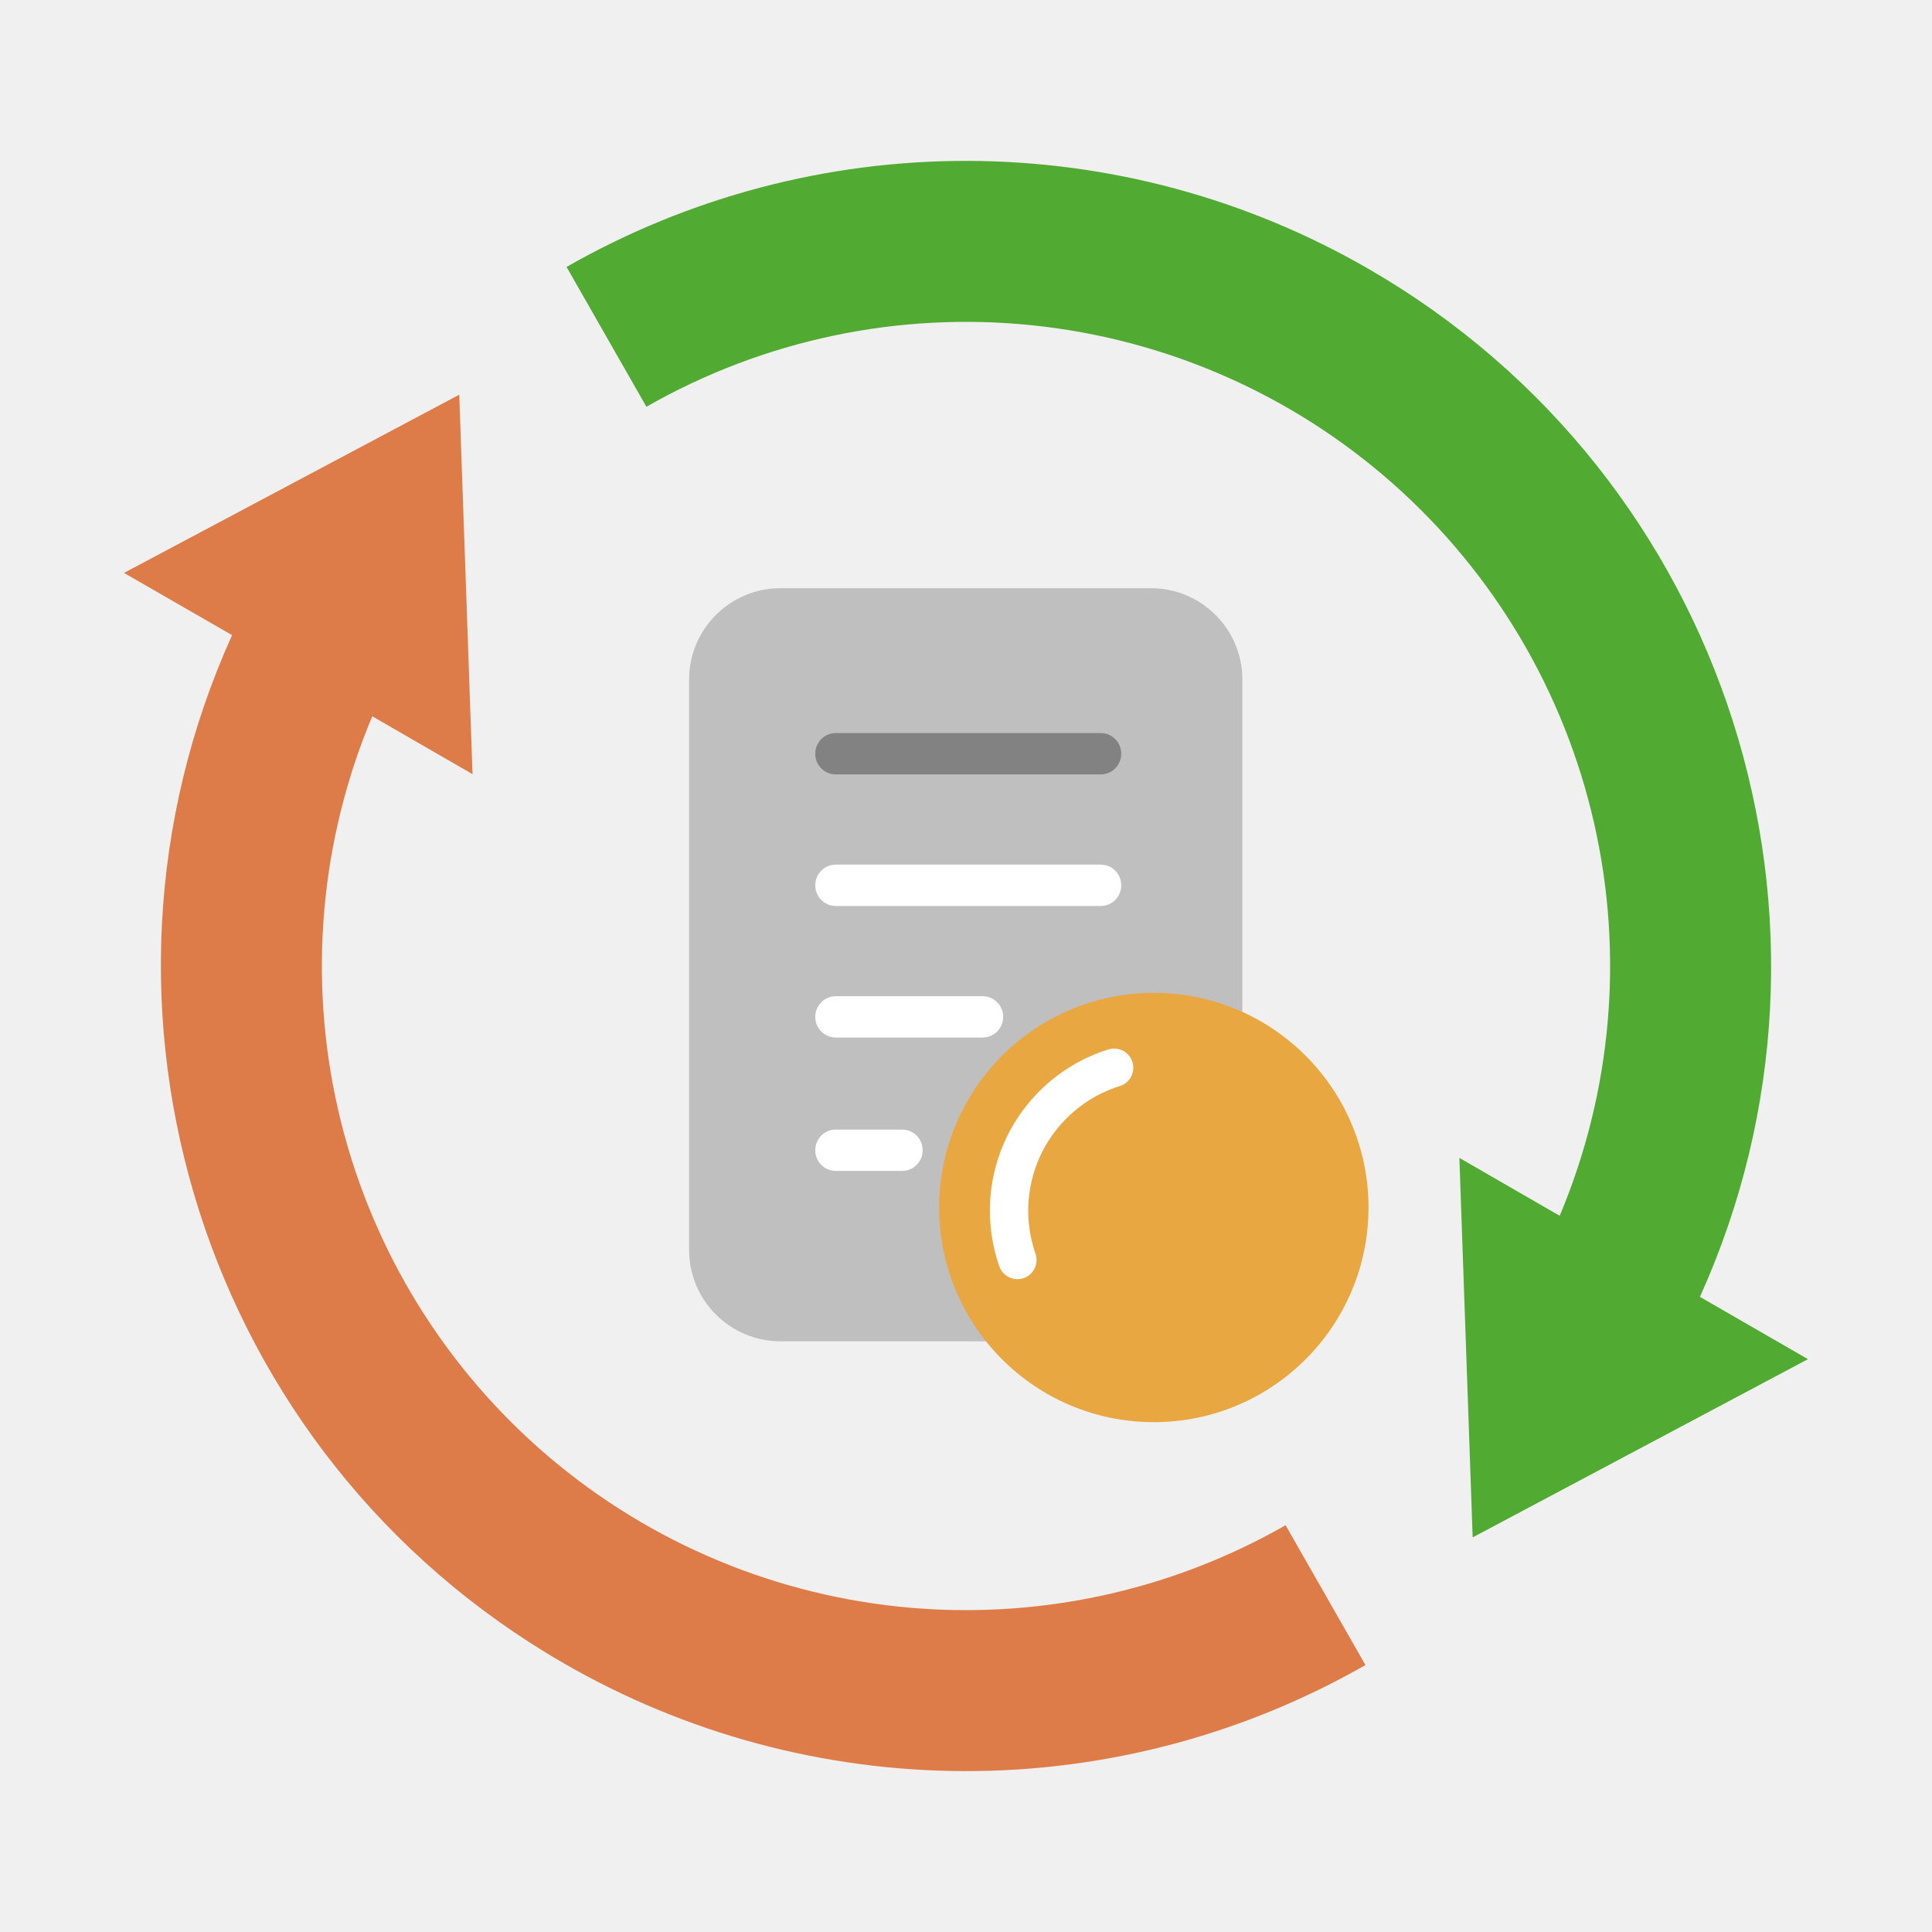
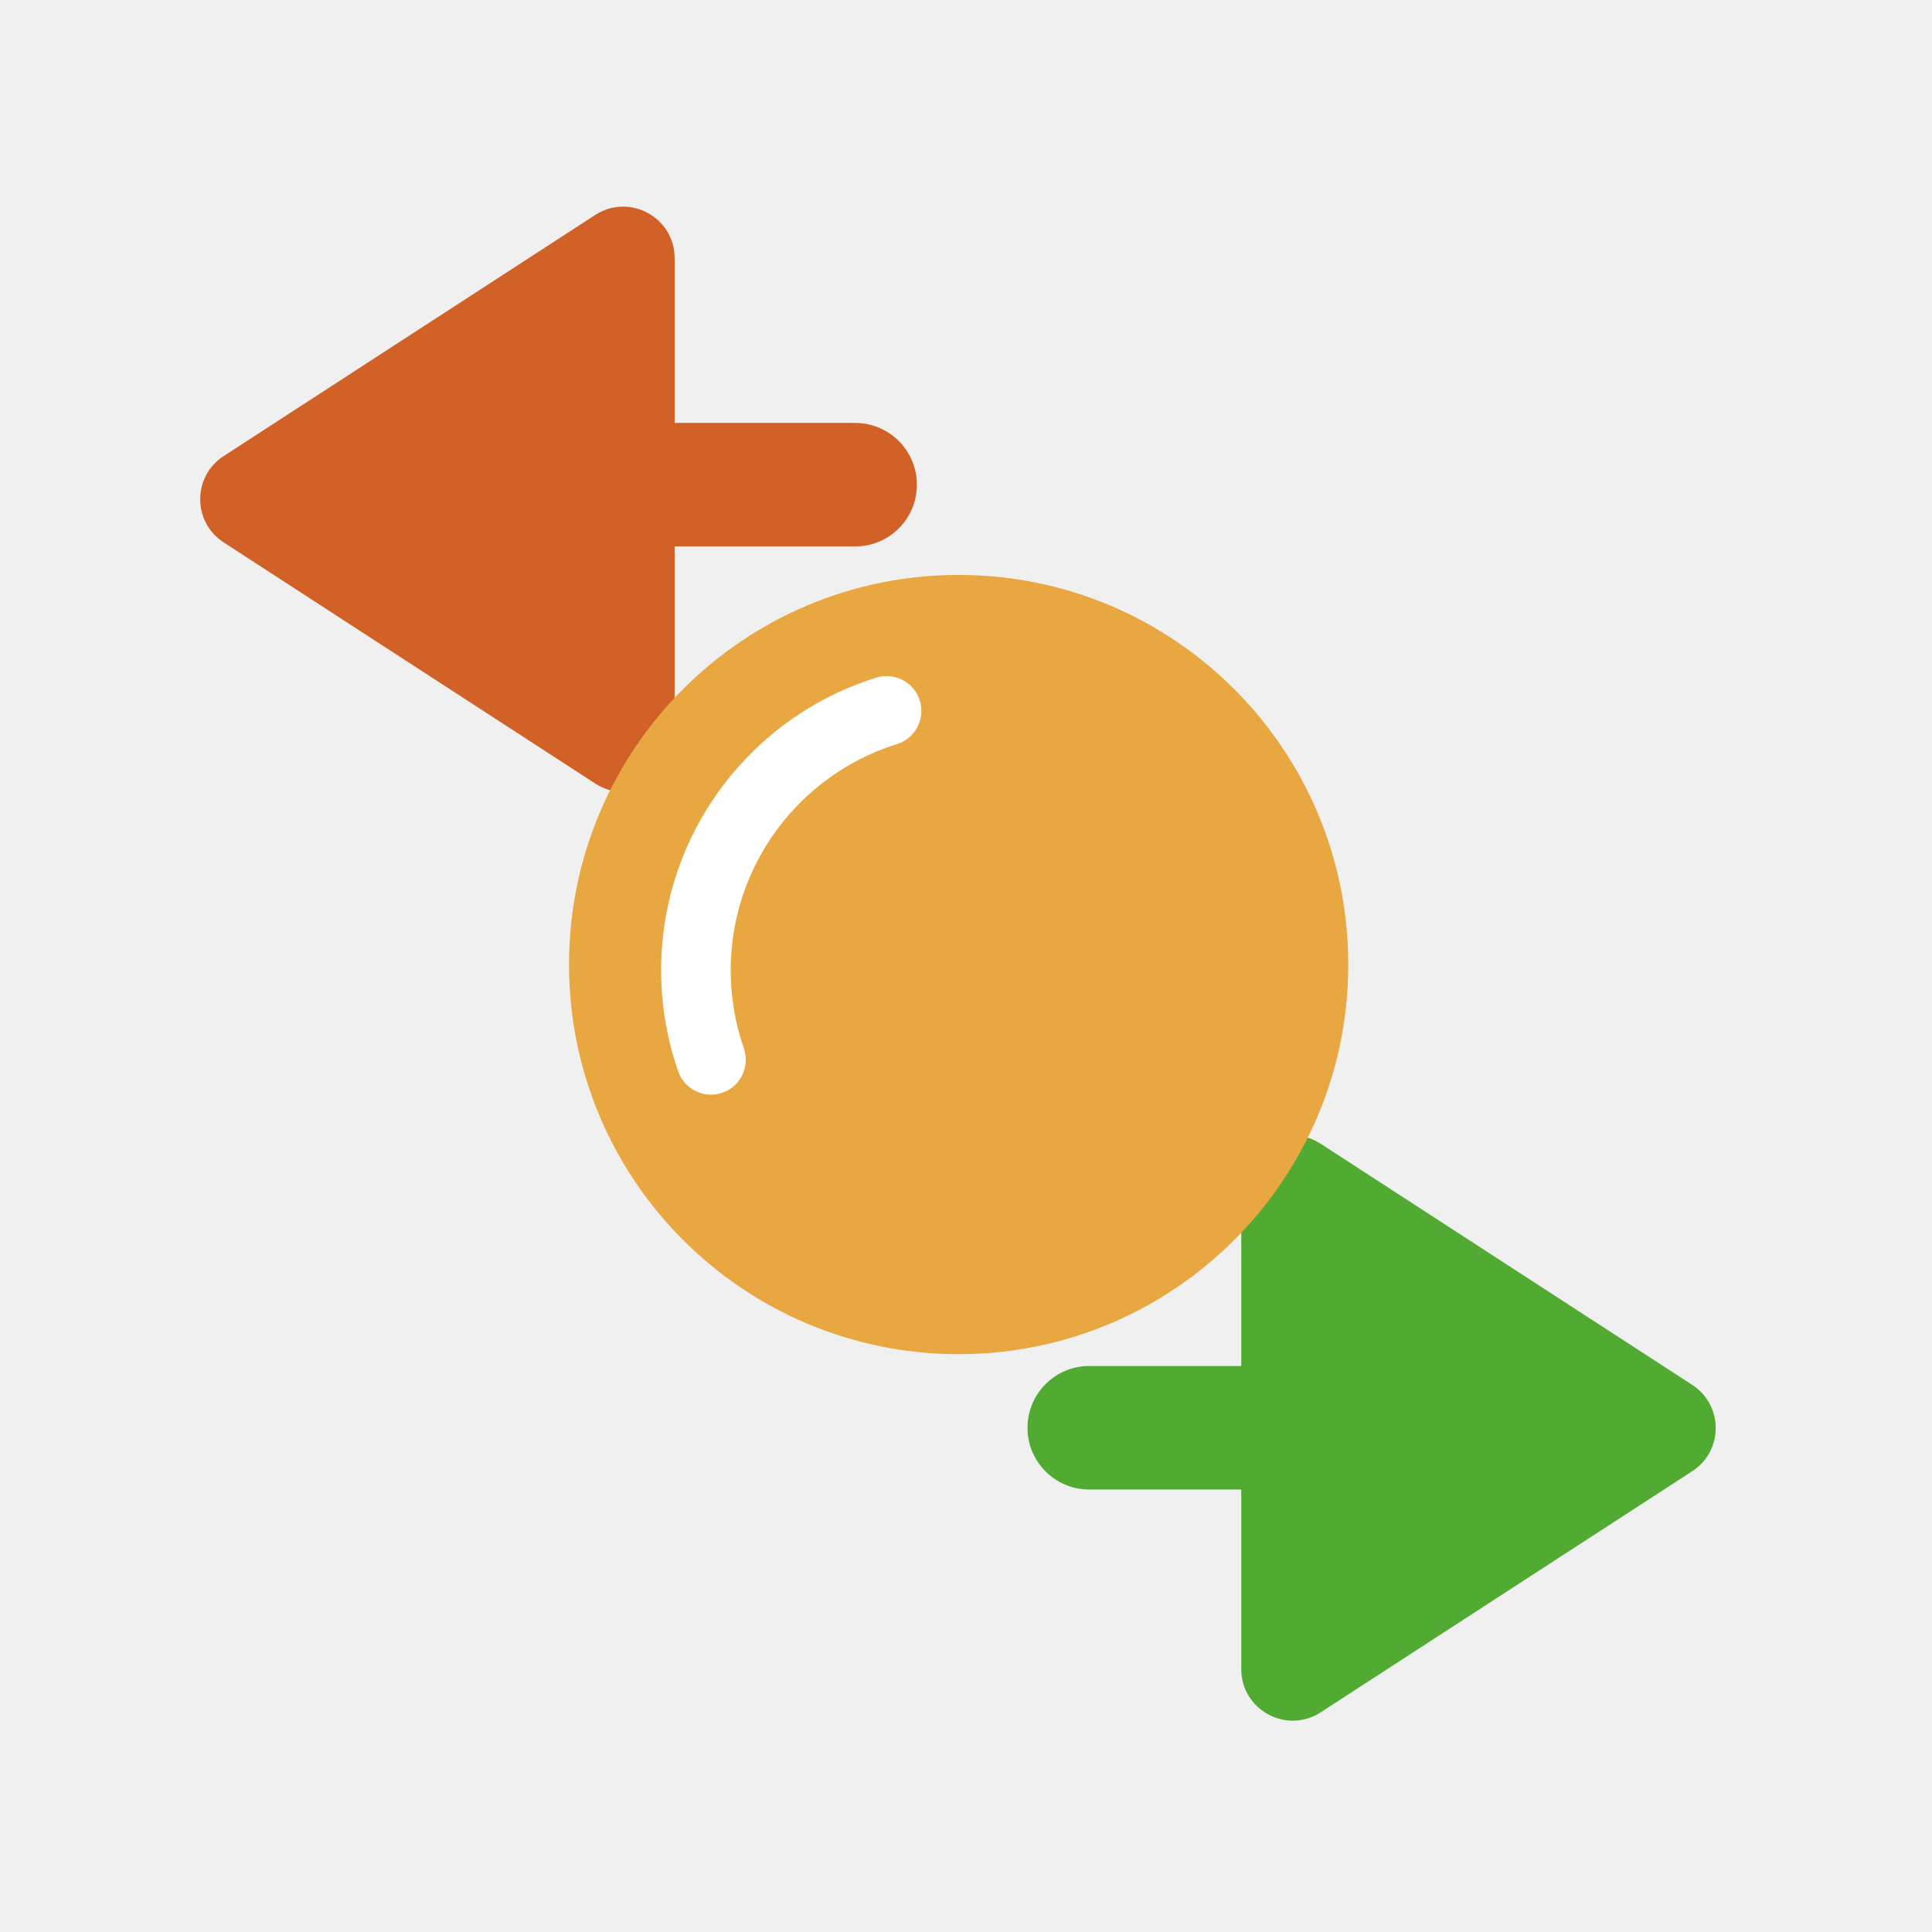
- <svg xmlns="http://www.w3.org/2000/svg" width="360" height="360" viewBox="0 0 360 360" fill="none">
-   <g clip-path="url(#clip0_3403_1683)">
-     <path d="M290.625 226.545C300.358 203.42 302.598 177.826 297.031 153.361C291.464 128.896 278.37 106.791 259.589 90.154C240.808 73.517 217.285 63.184 192.327 60.609C167.37 58.033 142.233 63.344 120.45 75.795L105.57 49.74C128.334 36.73 154.113 29.916 180.333 29.979C206.553 30.042 232.298 36.98 255 50.1C322.35 88.98 348.15 172.23 316.755 241.65L336.885 253.26L274.41 286.47L271.935 215.76L290.625 226.545Z" fill="#51AA31" />
-     <path d="M214.481 249.933H145.419C136.042 249.933 128.405 242.297 128.405 232.919V126.614C128.405 117.236 136.042 109.6 145.419 109.6H214.481C223.859 109.6 231.495 117.236 231.495 126.614V232.986C231.495 242.364 223.859 250 214.481 250V249.933Z" fill="#C0BFC0" />
-     <path d="M205.103 136.595H155.735C153.626 136.595 151.917 138.304 151.917 140.413V140.48C151.917 142.589 153.626 144.298 155.735 144.298H205.103C207.212 144.298 208.921 142.589 208.921 140.48V140.413C208.921 138.304 207.212 136.595 205.103 136.595Z" fill="#828282" />
-     <path d="M205.103 161.111H155.735C153.626 161.111 151.917 162.821 151.917 164.929V164.996C151.917 167.105 153.626 168.815 155.735 168.815H205.103C207.212 168.815 208.921 167.105 208.921 164.996V164.929C208.921 162.821 207.212 161.111 205.103 161.111Z" fill="white" />
-     <path d="M183.103 185.627H155.735C153.626 185.627 151.917 187.337 151.917 189.446V189.513C151.917 191.621 153.626 193.331 155.735 193.331H183.103C185.212 193.331 186.921 191.621 186.921 189.513V189.446C186.921 187.337 185.212 185.627 183.103 185.627Z" fill="white" />
-     <path d="M168.103 210.479H155.735C153.626 210.479 151.917 212.188 151.917 214.297V214.364C151.917 216.473 153.626 218.182 155.735 218.182H168.103C170.212 218.182 171.921 216.473 171.921 214.364V214.297C171.921 212.188 170.212 210.479 168.103 210.479Z" fill="white" />
-     <path d="M215 265C237.091 265 255 247.091 255 225C255 202.909 237.091 185 215 185C192.909 185 175 202.909 175 225C175 247.091 192.909 265 215 265Z" fill="#E9A741" />
-     <path d="M197.605 209.59C200.674 206.075 204.526 203.656 208.674 202.367C210.57 201.777 211.611 199.739 210.994 197.849C210.388 195.992 208.399 194.967 206.531 195.546C201.17 197.221 196.184 200.345 192.222 204.885C184.52 213.711 182.614 225.612 186.195 235.942C186.818 237.739 188.735 238.741 190.564 238.218C192.542 237.65 193.616 235.535 192.944 233.59C190.178 225.606 191.649 216.405 197.605 209.584V209.59Z" fill="white" />
-     <path d="M69.375 133.455C59.642 156.58 57.401 182.175 62.968 206.639C68.535 231.104 81.63 253.209 100.411 269.846C119.192 286.483 142.714 296.816 167.672 299.392C192.63 301.967 217.767 296.656 239.55 284.205L254.43 310.26C231.665 323.271 205.887 330.084 179.667 330.021C153.446 329.958 127.701 323.02 105 309.9C37.65 271.02 11.85 187.77 43.245 118.35L23.1 106.755L85.575 73.545L88.05 144.255L69.36 133.47L69.375 133.455Z" fill="#DE7C49" />
-   </g>
+ <svg xmlns="http://www.w3.org/2000/svg" id="Layer_1" version="1.1" viewBox="0 0 360 360">
  <defs>
-     <clipPath id="clip0_3403_1683">
-       <rect width="360" height="360" fill="white" />
-     </clipPath>
+     <style>
+       .st0 {
+         fill: #fff;
+       }
+ 
+       .st1 {
+         fill: #51aa31;
+       }
+ 
+       .st2 {
+         fill: #e9a741;
+       }
+ 
+       .st3 {
+         fill: #d16127;
+       }
+     </style>
  </defs>
+   <path class="st3" d="M125.71,137.95V48.11c0-7.61-8.43-12.19-14.81-8.05l-69.22,44.92c-5.83,3.78-5.83,12.31,0,16.09l69.22,44.92c6.38,4.14,14.81-.44,14.81-8.05Z" />
+   <path class="st1" d="M231.29,221.17v89.84c0,7.61,8.43,12.19,14.81,8.05l69.22-44.92c5.83-3.78,5.83-12.31,0-16.09l-69.22-44.92c-6.38-4.14-14.81.44-14.81,8.05Z" />
+   <circle class="st2" cx="178.63" cy="179.73" r="72.6" />
+   <path class="st0" d="M147.06,151.76c5.57-6.38,12.56-10.77,20.09-13.11,3.44-1.07,5.33-4.77,4.21-8.2h0c-1.1-3.37-4.71-5.23-8.1-4.18-9.73,3.04-18.78,8.71-25.97,16.95-13.98,16.02-17.44,37.62-10.94,56.37,1.13,3.26,4.61,5.08,7.93,4.13h0c3.59-1.03,5.54-4.87,4.32-8.4-5.02-14.49-2.35-31.19,8.46-43.57Z" />
+   <rect class="st1" x="191.46" y="254.54" width="63.72" height="23.01" rx="11.5" ry="11.5" />
+   <rect class="st3" x="107.13" y="78.81" width="63.72" height="23.01" rx="11.5" ry="11.5" />
</svg>
